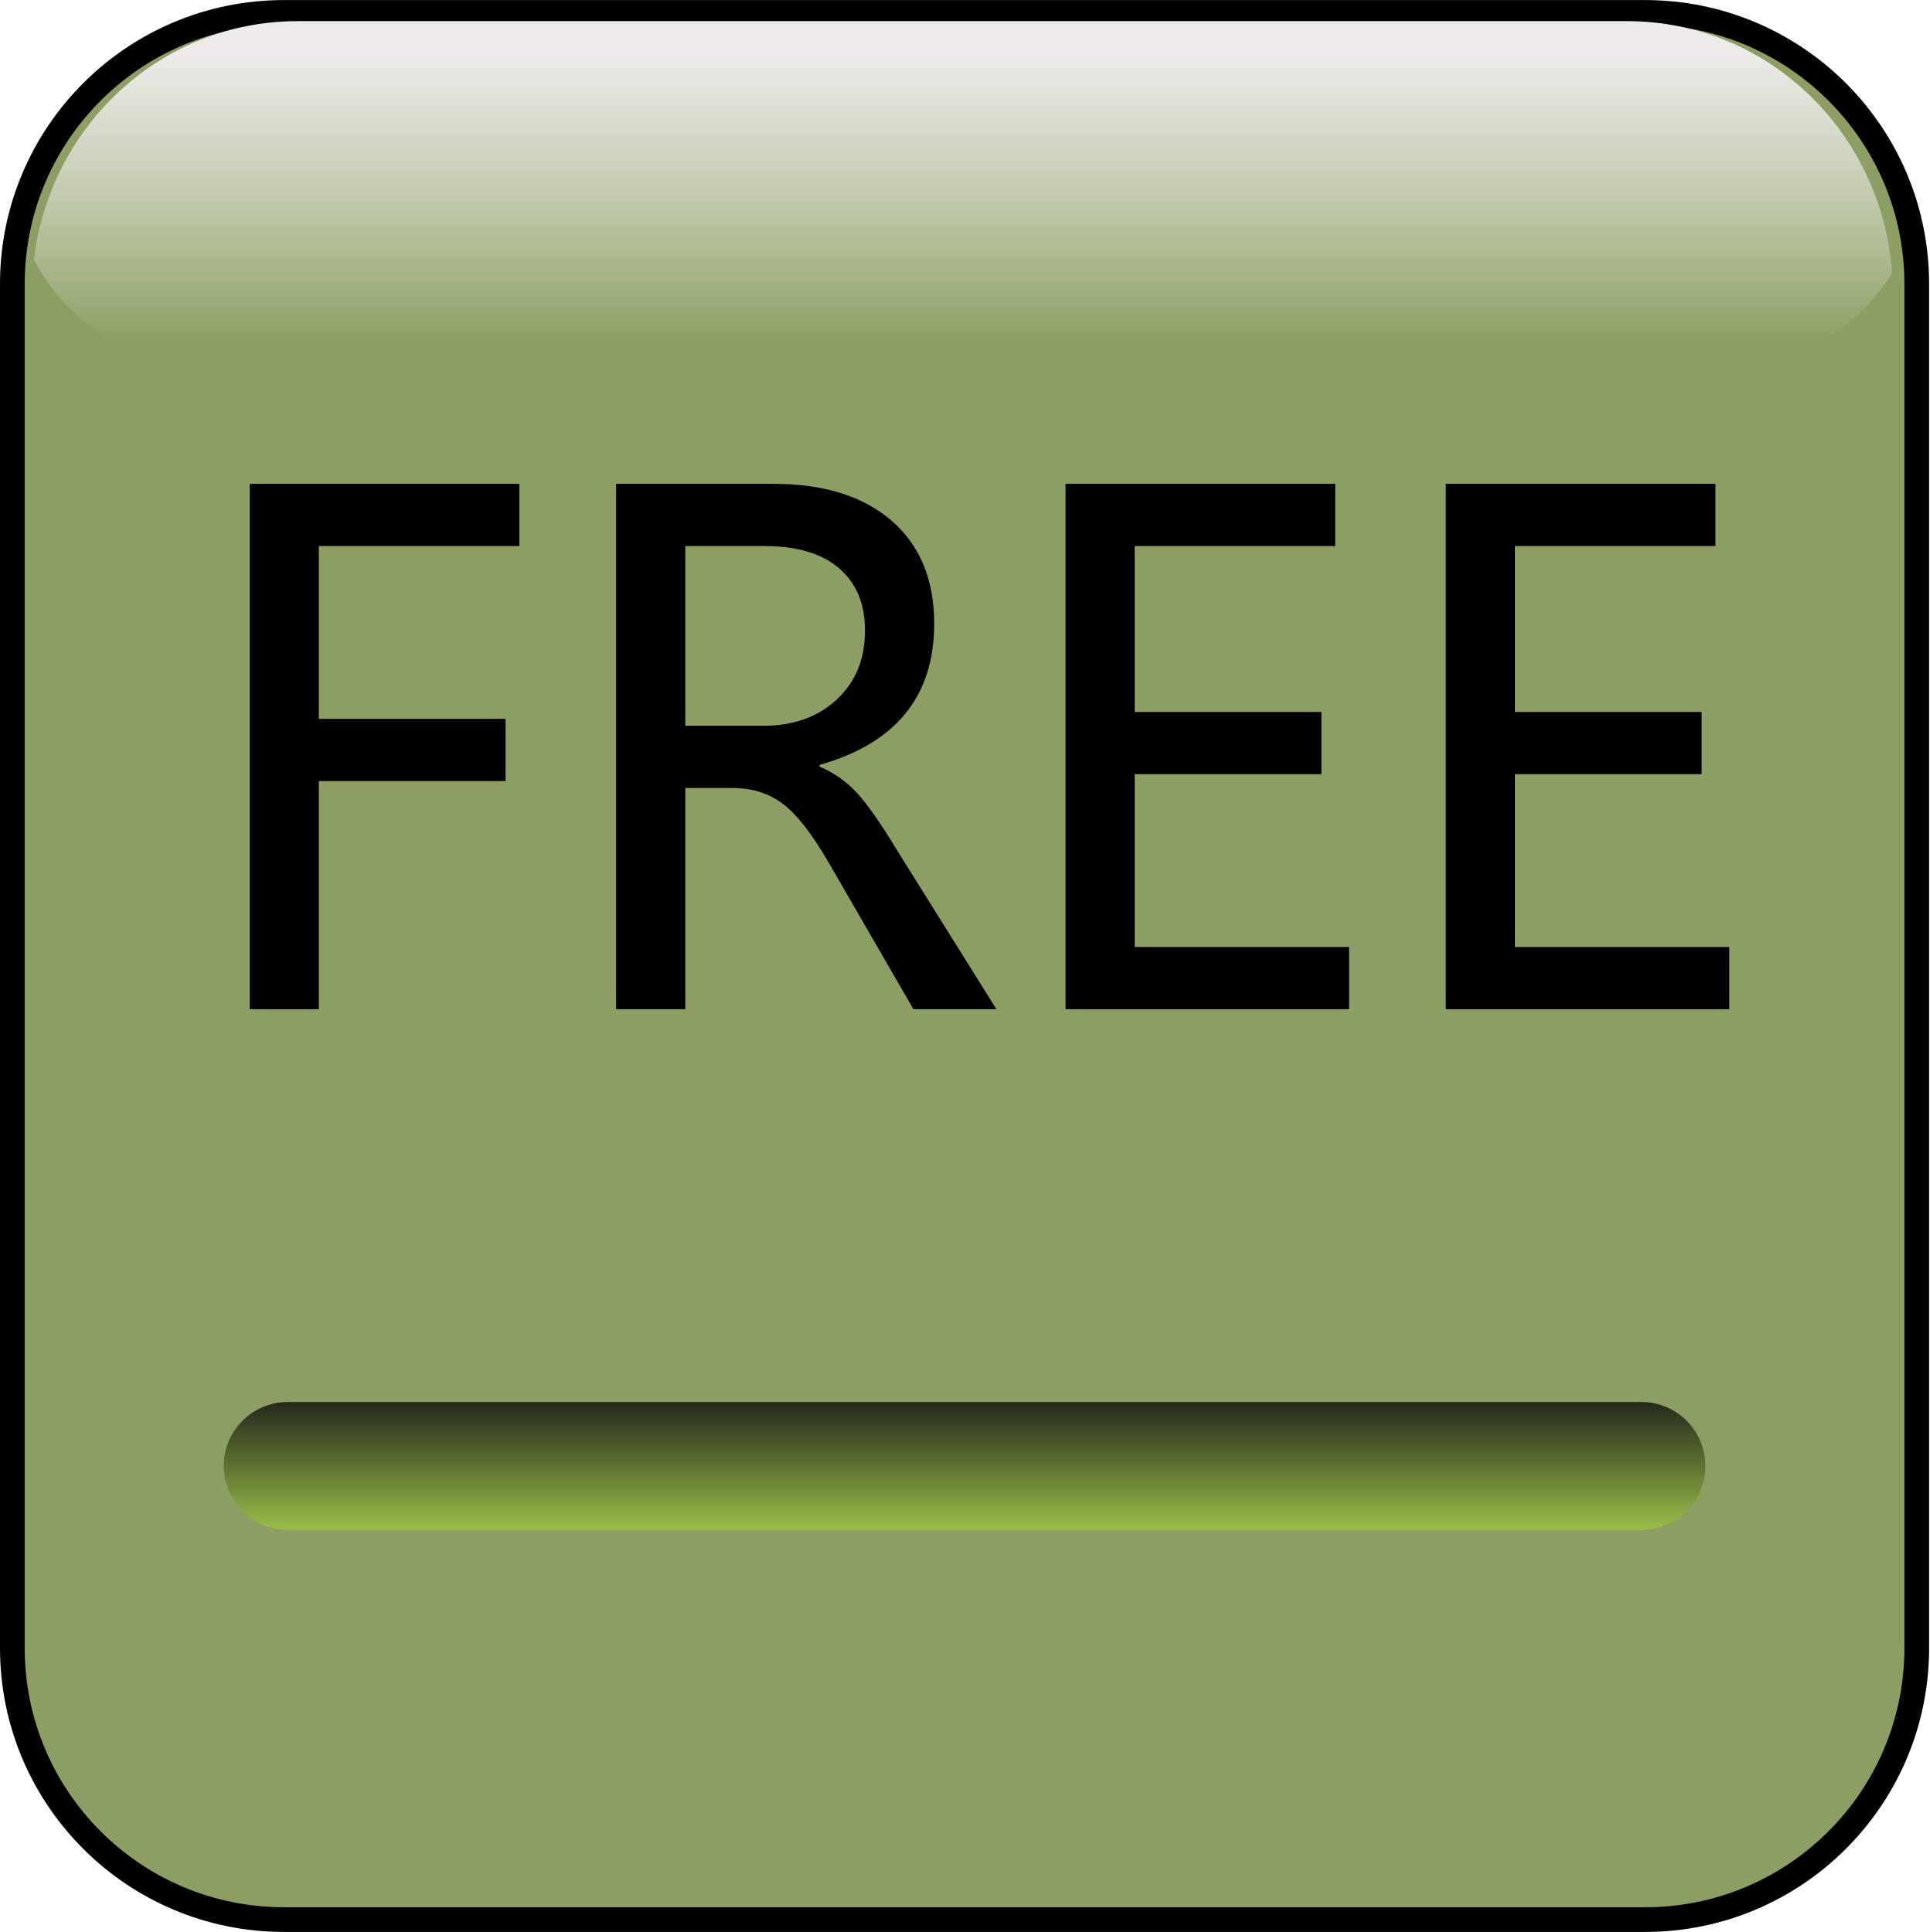
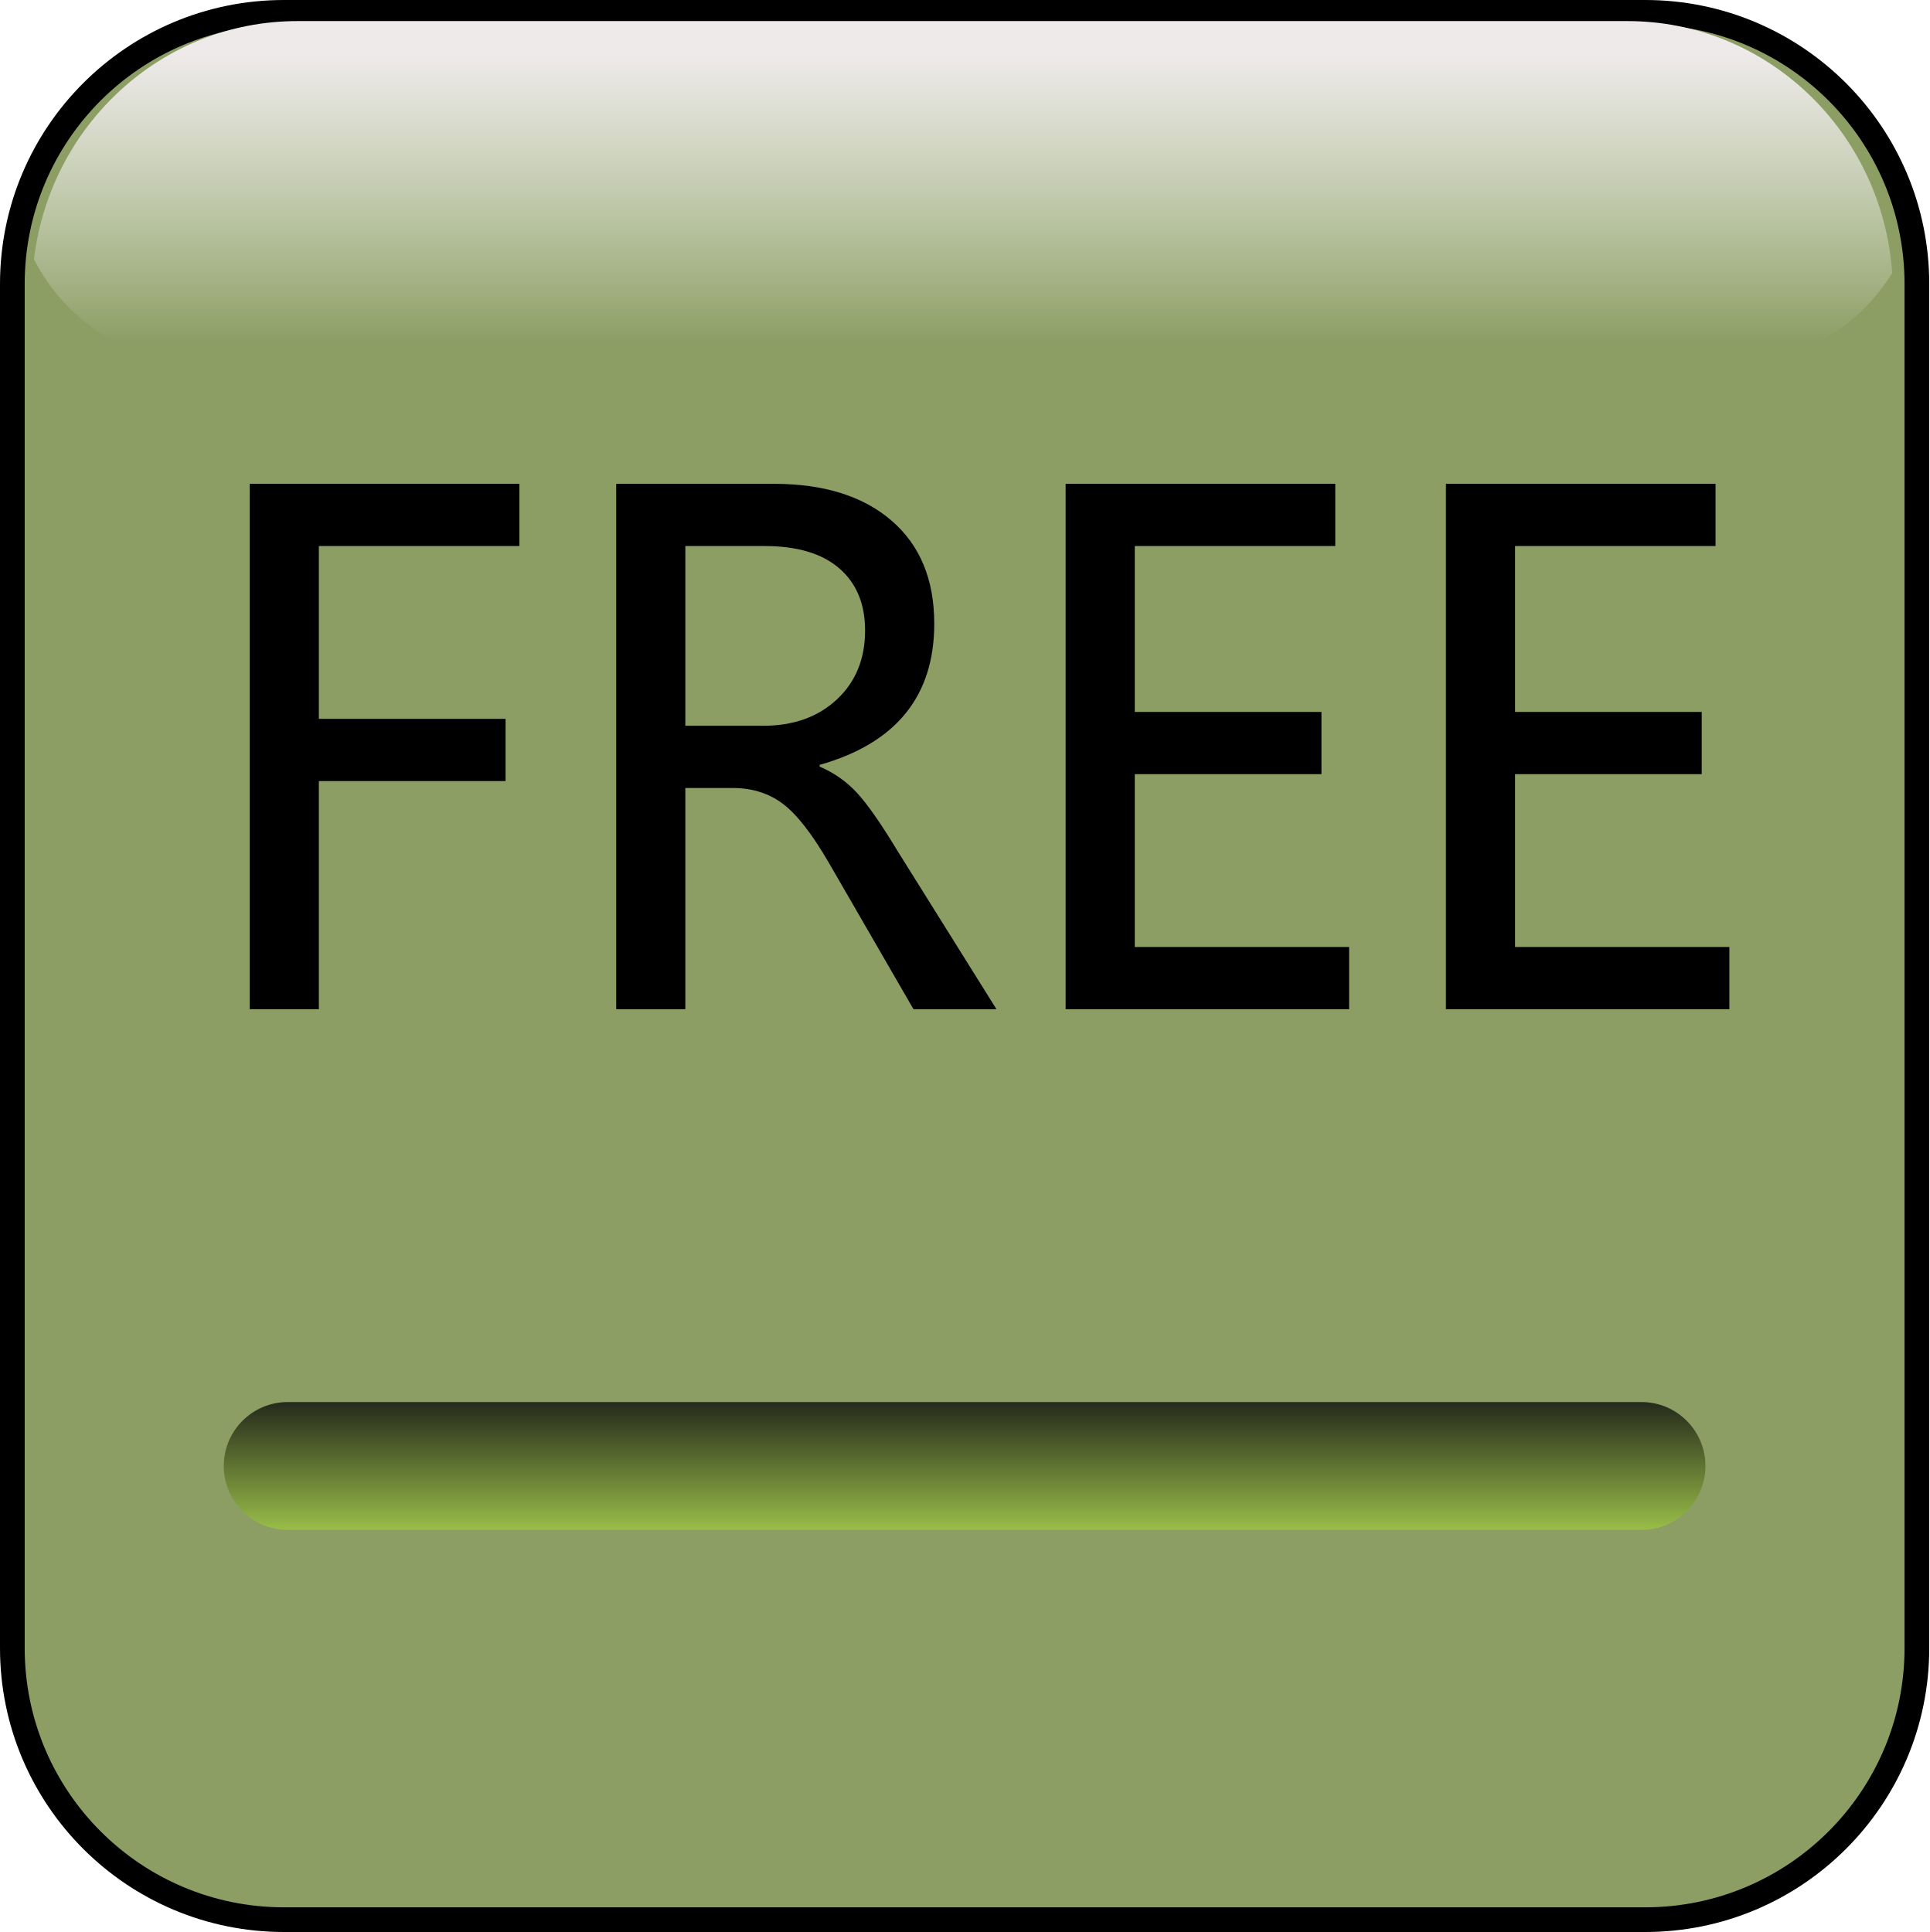
- <svg xmlns="http://www.w3.org/2000/svg" version="1.1" baseProfile="full" width="78.125" height="78.25" viewBox="0 0 78.13 78.25" enable-background="new 0 0 78.13 78.25" xml:space="preserve">
-   <g>
-     <path fill="#8C9E64" fill-opacity="1" stroke-linejoin="round" stroke="#000000" stroke-opacity="1" d="M 11.5,0.5L 66.625,0.5C 72.7,0.5 77.625,5.425 77.625,11.5L 77.625,66.75C 77.625,72.825 72.7,77.75 66.625,77.75L 11.5,77.75C 5.425,77.75 0.5,72.825 0.5,66.75L 0.5,11.5C 0.5,5.425 5.425,0.5 11.5,0.5 Z " />
-     <linearGradient id="SVGID_Fill1_" gradientUnits="objectBoundingBox" x1="0.5" y1="-2.347" x2="6.195" y2="-2.347" gradientTransform="rotate(90 0.5 -2.347377)">
-       <stop offset="0.428" stop-color="#EEEAEA" stop-opacity="1" />
-       <stop offset="0.577" stop-color="#FFFFFF" stop-opacity="0" />
+ <svg xmlns="http://www.w3.org/2000/svg" x="0" y="0" width="58" height="58.089" overflow="hidden" viewBox="0, 0, 78.13, 78.25" preserveAspectRatio="xMidYMid" font-size="0" id="svg" xml:space="preserve" version="1.1">
+   <g xml:space="preserve">
+     <path d="M11.5 0.5 L66.625 0.5 C72.7 0.5 77.625 5.425 77.625 11.5 L77.625 66.75 C77.625 72.825 72.7 77.75 66.625 77.75 L11.5 77.75 C5.425 77.75 0.5 72.825 0.5 66.75 L0.5 11.5 C0.5 5.425 5.425 0.5 11.5 0.5 z" stroke="#000000" stroke-linejoin="round" xml:space="preserve" style="fill:#8C9E64;" />
+     <linearGradient x1="0.5" y1="-2.347" x2="6.195" y2="-2.347" gradientUnits="objectBoundingBox" gradientTransform="rotate(90, 0.5, -2.347377)" id="SVGID_Fill1_" xml:space="preserve">
+       <stop offset="42.791%" stop-color="#EEEAEA" stop-opacity="1" xml:space="preserve" />
+       <stop offset="57.674%" stop-color="#FFFFFF" stop-opacity="0" xml:space="preserve" />
    </linearGradient>
-     <path fill="url(#SVGID_Fill1_)" stroke-width="0.2" stroke-linejoin="round" d="M 65.905,0.854L 12.043,0.854C 6.554,0.854 2.026,5.065 1.375,10.503C 2.661,13.015 5.232,14.729 8.195,14.729L 70.118,14.729C 72.857,14.729 75.261,13.265 76.625,11.06C 76.227,5.355 71.579,0.854 65.905,0.854 Z " />
+     <path d="M65.905 0.854 L12.043 0.854 C6.554 0.854 2.026 5.065 1.375 10.503 C2.661 13.015 5.232 14.729 8.195 14.729 L70.118 14.729 C72.857 14.729 75.261 13.265 76.625 11.06 C76.227 5.355 71.579 0.854 65.905 0.854 z" stroke-width="0.2" stroke-linejoin="round" xml:space="preserve" style="fill:url(#SVGID_Fill1_);" />
  </g>
-   <g>
-     <path fill="#000000" fill-opacity="1" stroke-width="0.2" stroke-linejoin="round" d="M 21.032,22.115L 12.912,22.115L 12.912,29.115L 20.473,29.115L 20.473,31.635L 12.912,31.635L 12.912,40.875L 10.113,40.875L 10.113,19.595L 21.032,19.595L 21.032,22.115 Z " />
-     <path fill="#000000" fill-opacity="1" stroke-width="0.2" stroke-linejoin="round" d="M 40.352,40.875L 36.992,40.875L 33.576,34.964C 32.893,33.783 32.268,32.98 31.701,32.554C 31.134,32.128 30.456,31.915 29.669,31.915L 27.753,31.915L 27.753,40.875L 24.953,40.875L 24.953,19.595L 31.327,19.595C 33.36,19.595 34.952,20.092 36.104,21.087C 37.257,22.081 37.833,23.473 37.833,25.261C 37.833,28.198 36.285,30.104 33.191,30.979L 33.191,31.049C 33.774,31.297 34.278,31.65 34.702,32.11C 35.127,32.569 35.676,33.356 36.349,34.47L 40.352,40.875 Z M 27.753,22.115L 27.753,29.395L 30.911,29.395C 32.133,29.395 33.126,29.04 33.888,28.33C 34.651,27.619 35.032,26.688 35.032,25.536C 35.032,24.463 34.685,23.624 33.989,23.021C 33.293,22.417 32.281,22.115 30.951,22.115L 27.753,22.115 Z " />
-     <path fill="#000000" fill-opacity="1" stroke-width="0.2" stroke-linejoin="round" d="M 54.633,40.875L 43.153,40.875L 43.153,19.595L 54.072,19.595L 54.072,22.115L 45.953,22.115L 45.953,28.835L 53.513,28.835L 53.513,31.355L 45.953,31.355L 45.953,38.355L 54.633,38.355L 54.633,40.875 Z " />
-     <path fill="#000000" fill-opacity="1" stroke-width="0.2" stroke-linejoin="round" d="M 70.032,40.875L 58.553,40.875L 58.553,19.595L 69.472,19.595L 69.472,22.115L 61.352,22.115L 61.352,28.835L 68.912,28.835L 68.912,31.355L 61.352,31.355L 61.352,38.355L 70.032,38.355L 70.032,40.875 Z " />
+   <g xml:space="preserve">
+     <path d="M21.032 22.115 L12.912 22.115 L12.912 29.115 L20.473 29.115 L20.473 31.635 L12.912 31.635 L12.912 40.875 L10.113 40.875 L10.113 19.595 L21.032 19.595 L21.032 22.115 z" stroke-width="0.2" stroke-linejoin="round" xml:space="preserve" style="fill:#000000;" />
+     <path d="M40.352 40.875 L36.992 40.875 L33.576 34.964 C32.893 33.783 32.268 32.98 31.701 32.554 C31.134 32.128 30.456 31.915 29.669 31.915 L27.753 31.915 L27.753 40.875 L24.953 40.875 L24.953 19.595 L31.327 19.595 C33.36 19.595 34.952 20.092 36.104 21.087 C37.257 22.081 37.833 23.473 37.833 25.261 C37.833 28.198 36.285 30.104 33.191 30.979 L33.191 31.049 C33.774 31.297 34.278 31.65 34.702 32.11 C35.127 32.569 35.676 33.356 36.349 34.47 L40.352 40.875 z M27.753 22.115 L27.753 29.395 L30.911 29.395 C32.133 29.395 33.126 29.04 33.888 28.33 C34.651 27.619 35.032 26.688 35.032 25.536 C35.032 24.463 34.685 23.624 33.989 23.021 C33.293 22.417 32.281 22.115 30.951 22.115 L27.753 22.115 z" stroke-width="0.2" stroke-linejoin="round" xml:space="preserve" style="fill:#000000;" />
+     <path d="M54.633 40.875 L43.153 40.875 L43.153 19.595 L54.072 19.595 L54.072 22.115 L45.953 22.115 L45.953 28.835 L53.513 28.835 L53.513 31.355 L45.953 31.355 L45.953 38.355 L54.633 38.355 L54.633 40.875 z" stroke-width="0.2" stroke-linejoin="round" xml:space="preserve" style="fill:#000000;" />
+     <path d="M70.032 40.875 L58.553 40.875 L58.553 19.595 L69.472 19.595 L69.472 22.115 L61.352 22.115 L61.352 28.835 L68.912 28.835 L68.912 31.355 L61.352 31.355 L61.352 38.355 L70.032 38.355 L70.032 40.875 z" stroke-width="0.2" stroke-linejoin="round" xml:space="preserve" style="fill:#000000;" />
  </g>
-   <linearGradient id="SVGID_Fill2_" gradientUnits="objectBoundingBox" x1="0.5" y1="1.019" x2="1.537" y2="1.019" gradientTransform="rotate(-90 0.499968 1.018798)">
-     <stop offset="0" stop-color="#9BC049" stop-opacity="1" />
-     <stop offset="1" stop-color="#23271B" stop-opacity="1" />
+   <linearGradient x1="0.5" y1="1.019" x2="1.537" y2="1.019" gradientUnits="objectBoundingBox" gradientTransform="rotate(-90, 0.499968, 1.018798)" id="SVGID_Fill2_" xml:space="preserve">
+     <stop offset="0%" stop-color="#9BC049" stop-opacity="1" xml:space="preserve" />
+     <stop offset="100%" stop-color="#23271B" stop-opacity="1" xml:space="preserve" />
  </linearGradient>
-   <path fill="url(#SVGID_Fill2_)" stroke-width="0.2" stroke-linejoin="round" d="M 11.651,56.786L 66.473,56.786C 67.903,56.786 69.062,57.945 69.062,59.375L 69.062,59.375C 69.062,60.805 67.903,61.964 66.473,61.964L 11.651,61.964C 10.222,61.964 9.062,60.805 9.062,59.375L 9.062,59.375C 9.062,57.945 10.222,56.786 11.651,56.786 Z " />
+   <path d="M11.651 56.786 L66.473 56.786 C67.903 56.786 69.062 57.945 69.062 59.375 L69.062 59.375 C69.062 60.805 67.903 61.964 66.473 61.964 L11.651 61.964 C10.222 61.964 9.062 60.805 9.062 59.375 L9.062 59.375 C9.062 57.945 10.222 56.786 11.651 56.786 z" stroke-width="0.2" stroke-linejoin="round" xml:space="preserve" style="fill:url(#SVGID_Fill2_);" />
</svg>
